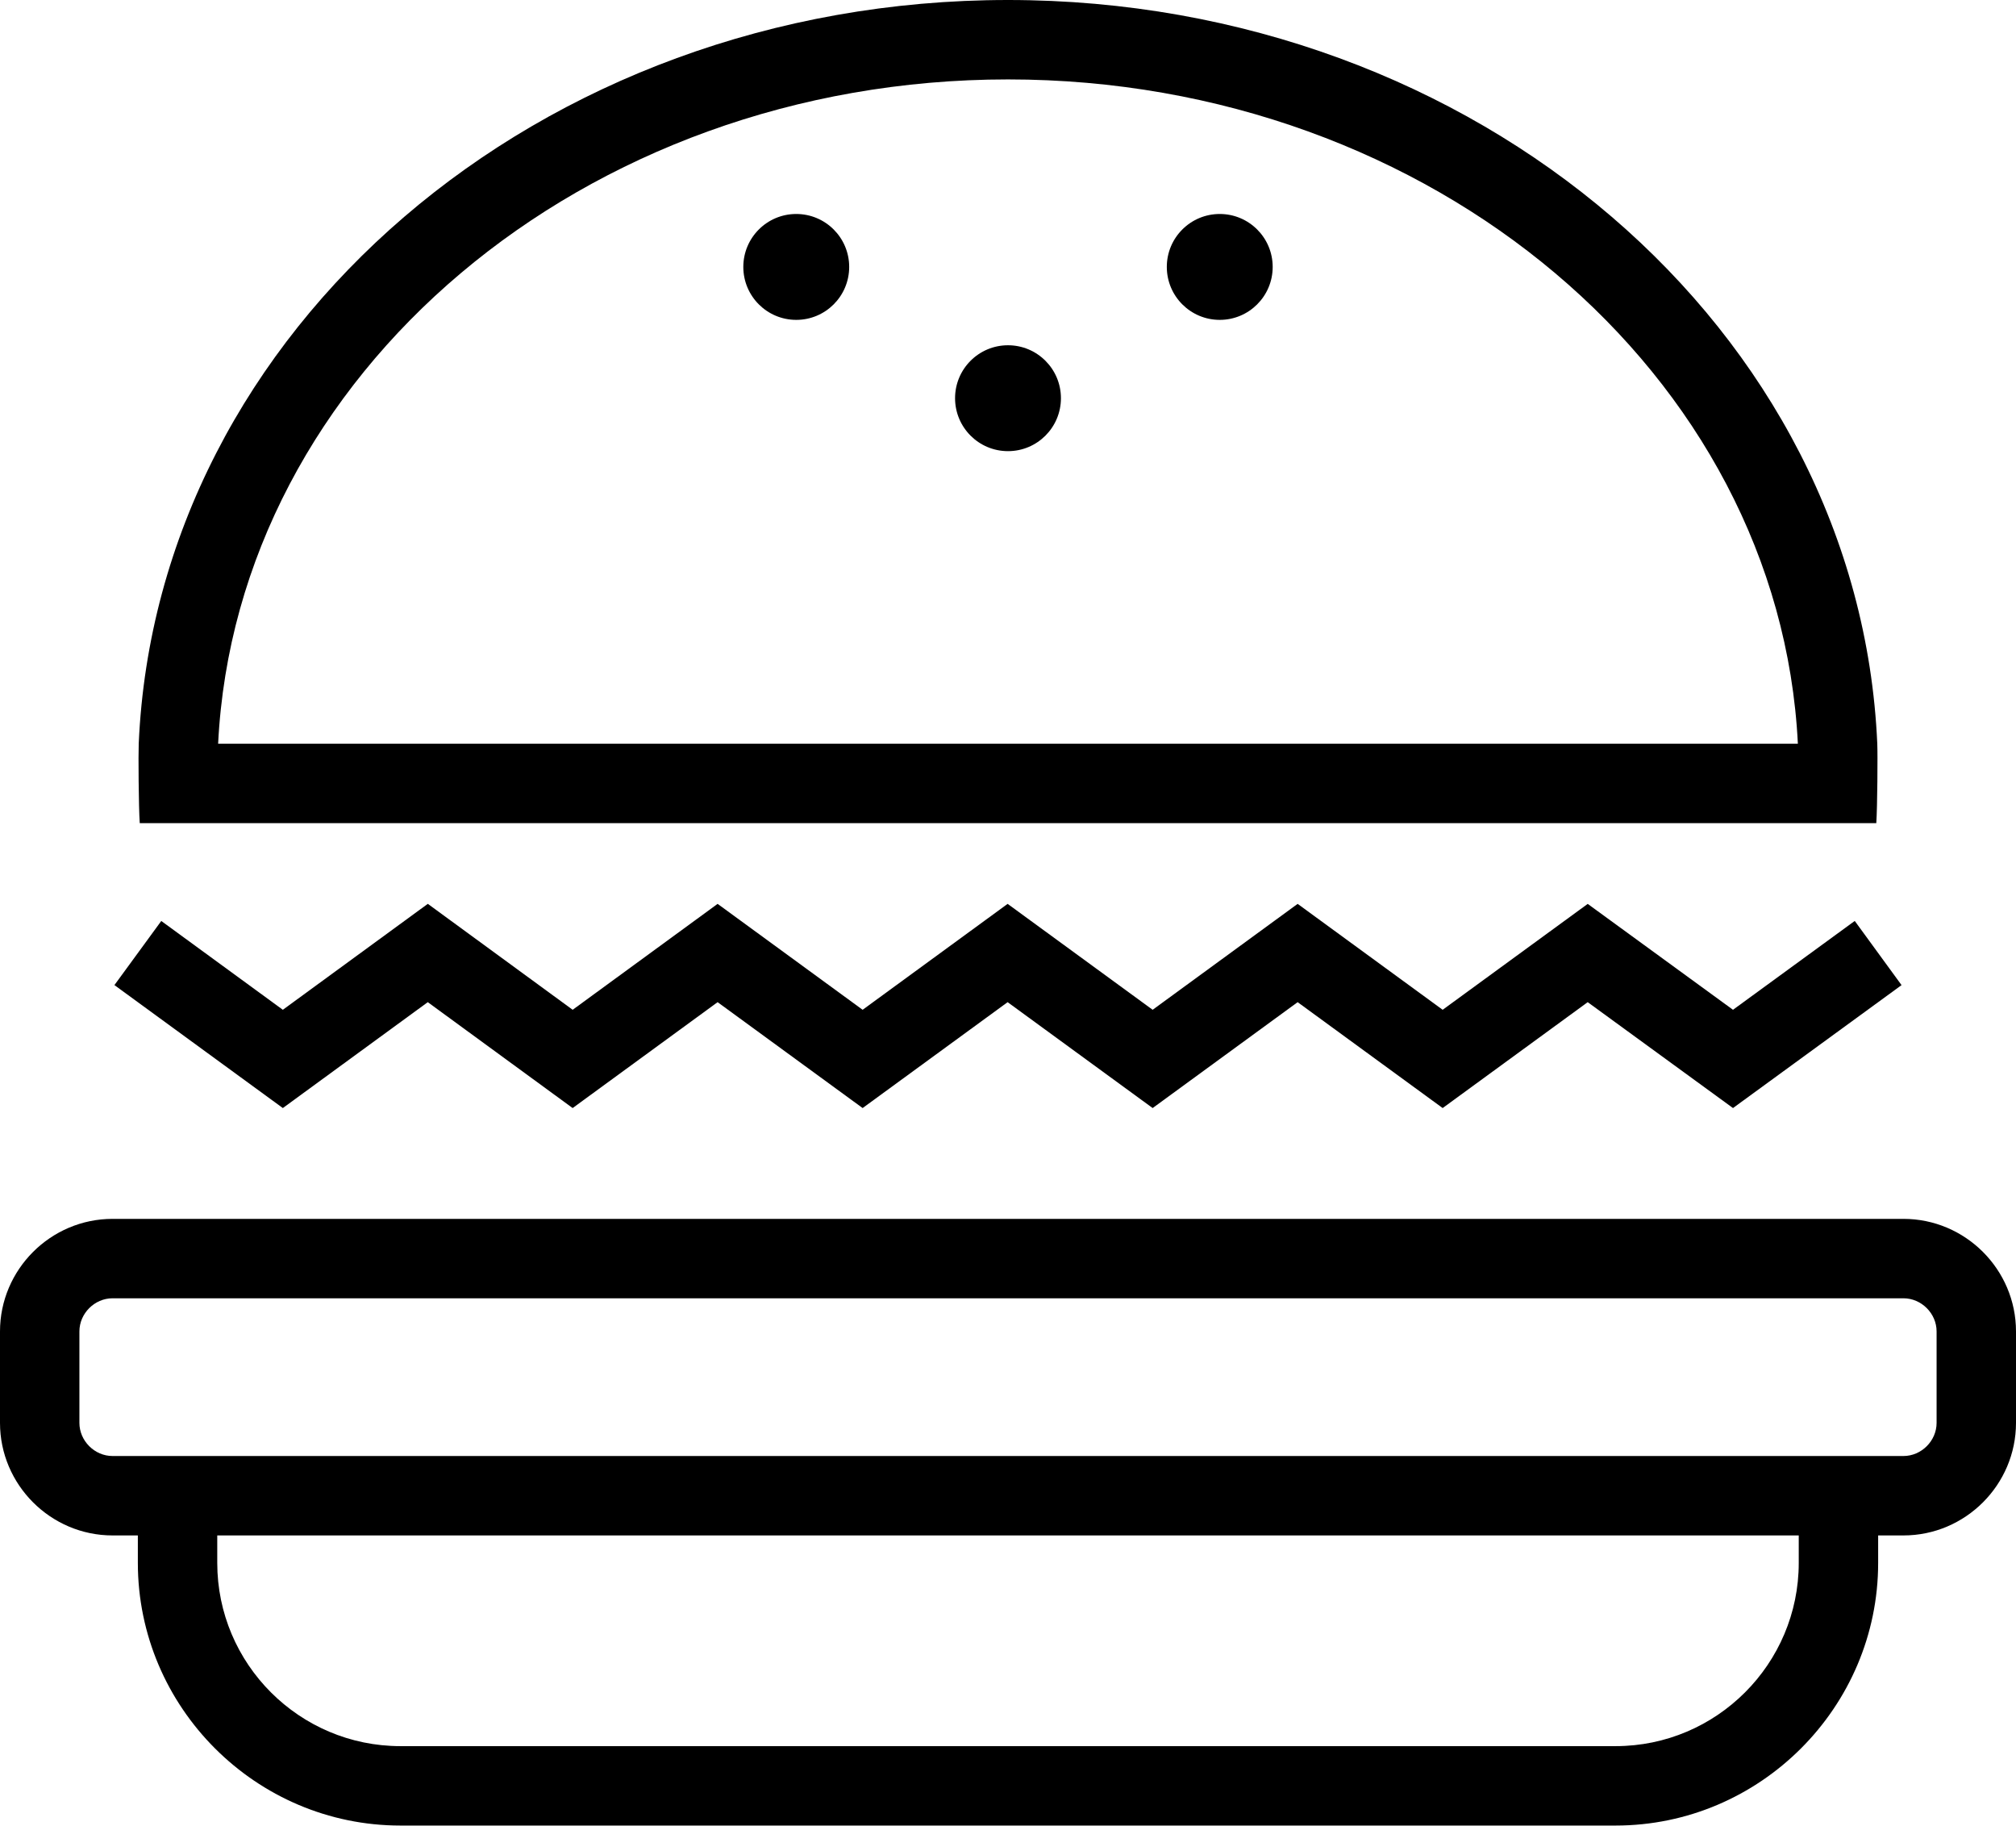
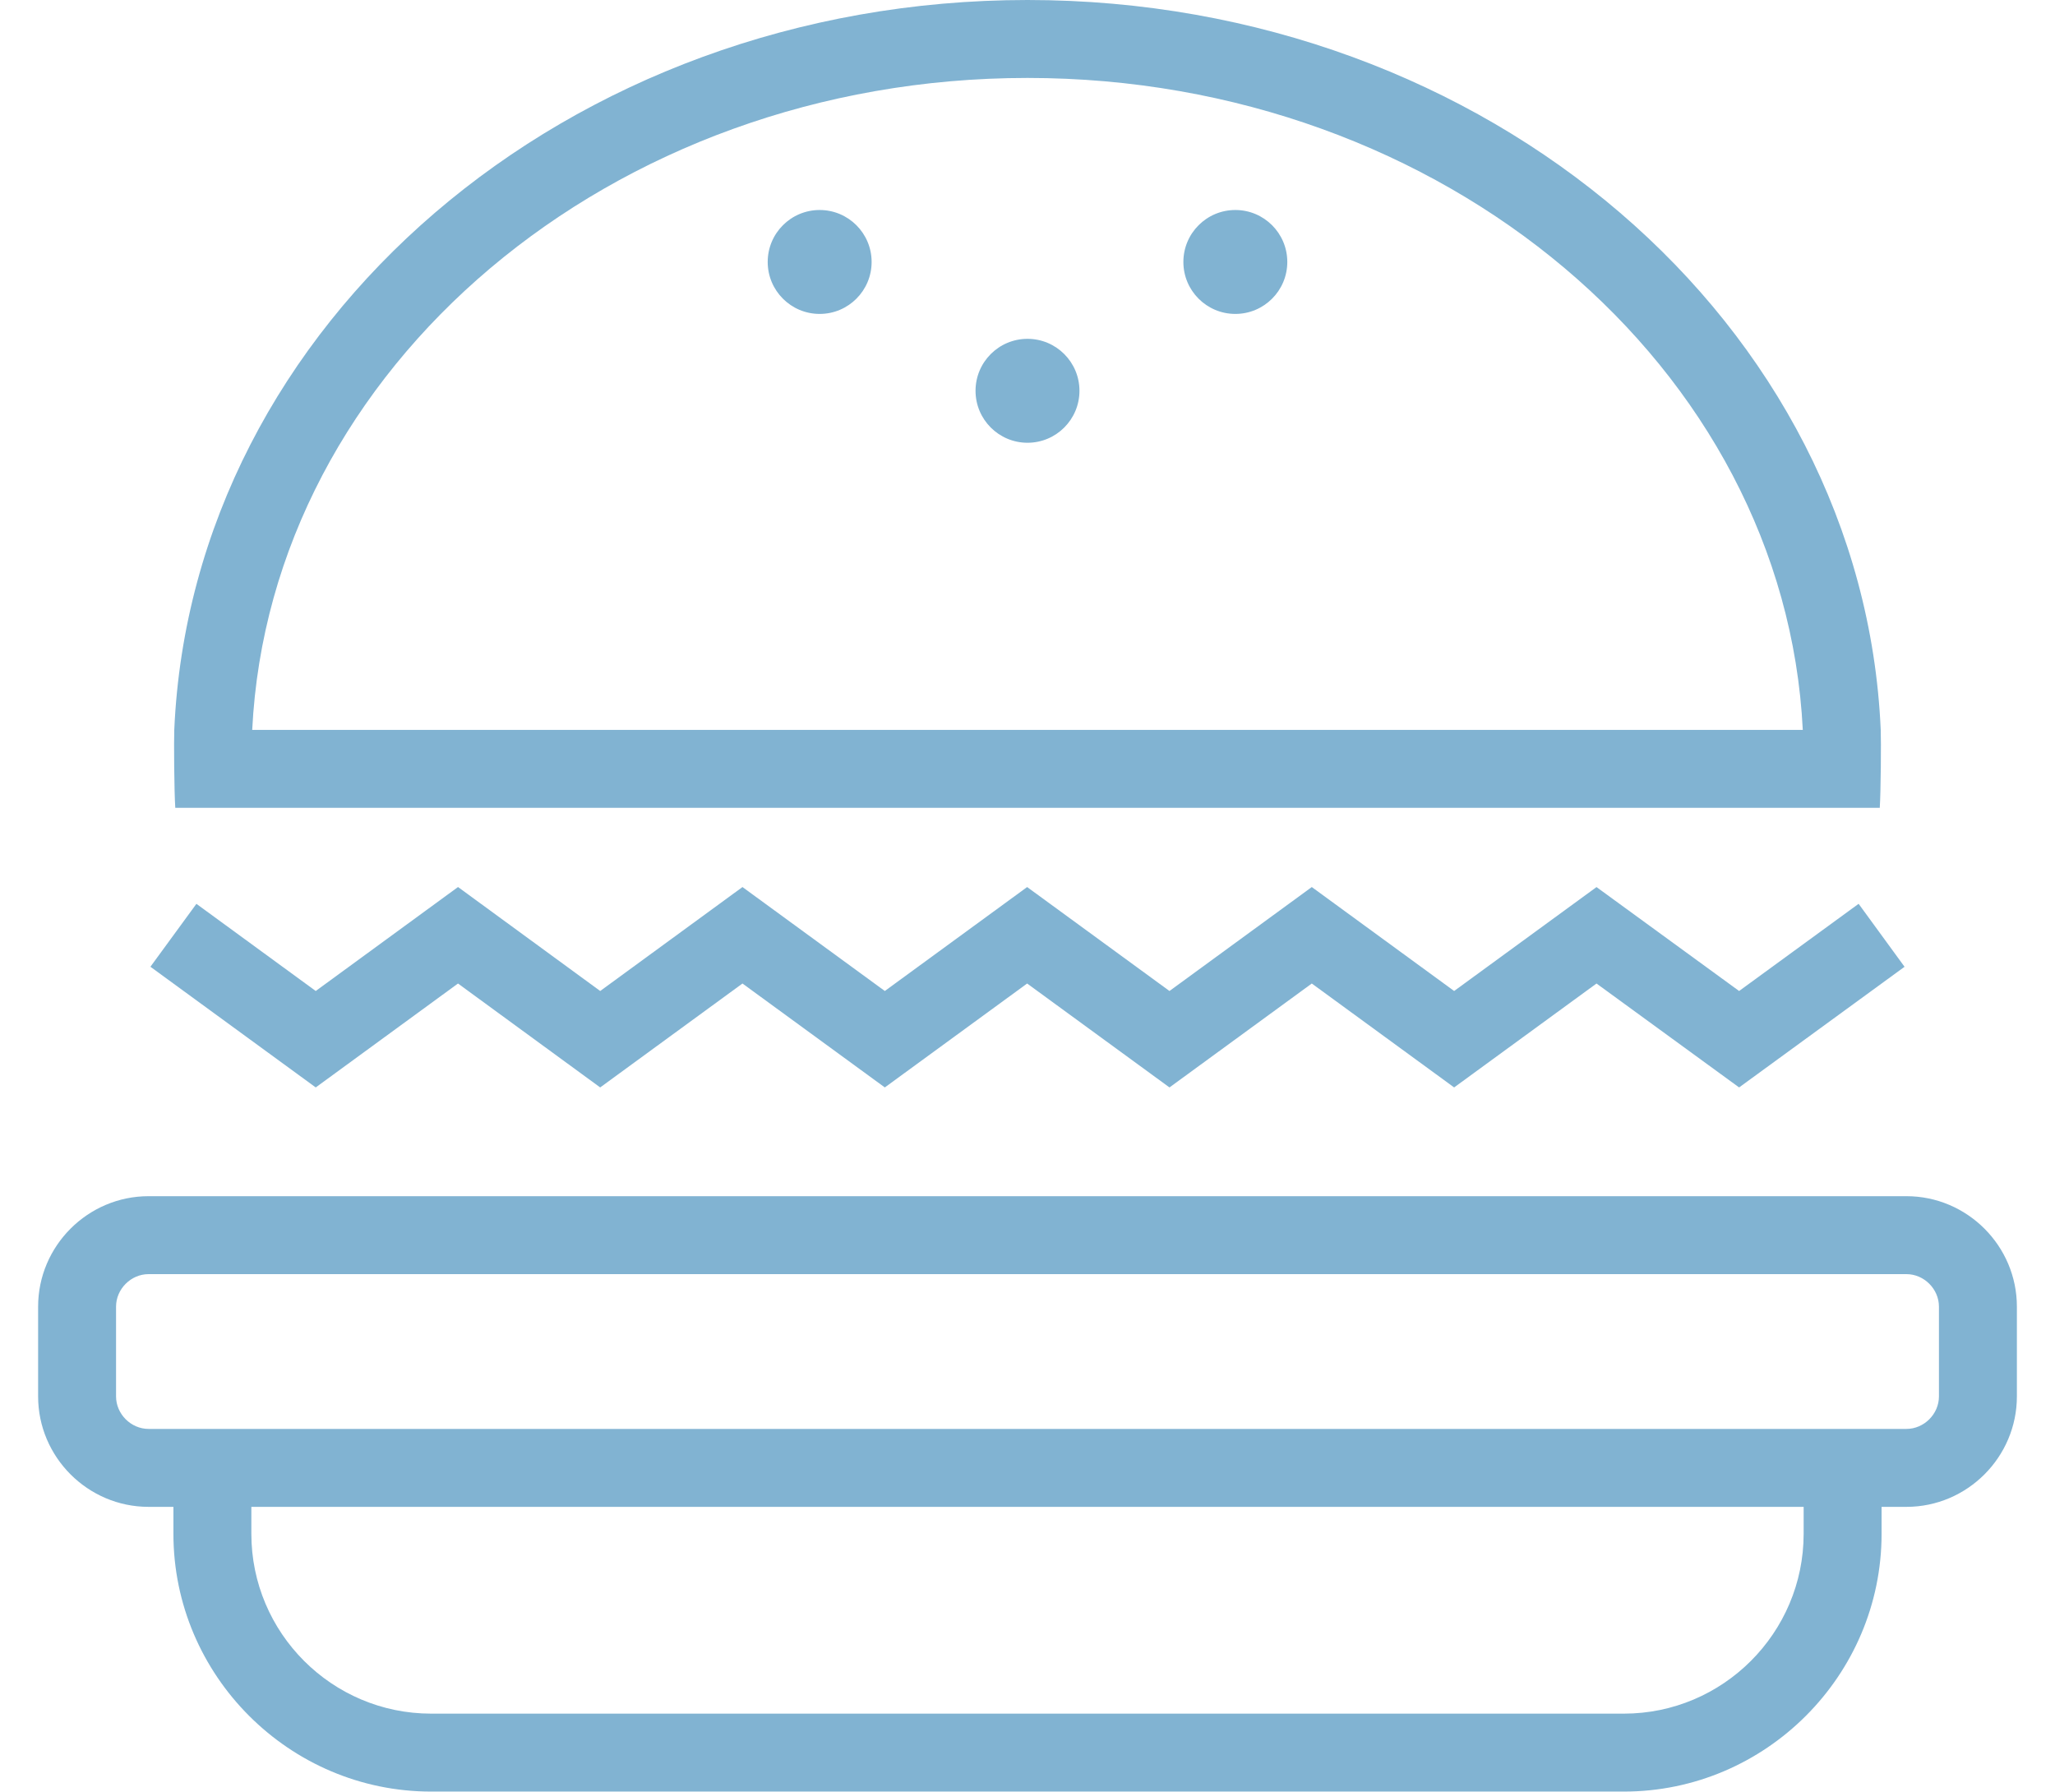
- <svg xmlns="http://www.w3.org/2000/svg" version="1.1" id="Layer_1" x="0px" y="0px" width="76.166px" height="68.959px" viewBox="0 0 76.166 68.959" enable-background="new 0 0 76.166 68.959" xml:space="preserve">
+ <svg xmlns="http://www.w3.org/2000/svg" version="1.1" id="Layer_1" x="0px" y="0px" width="39px" height="34px" viewBox="0 0 76.166 68.959" enable-background="new 0 0 76.166 68.959" xml:space="preserve">
  <g>
-     <path d="M71.914,46.042H4.252C1.914,46.042,0,47.955,0,50.294v3.454C0,56.086,1.914,58,4.252,58h0.956v1.037 c0,5.457,4.464,9.922,9.921,9.922h45.908c5.456,0,9.921-4.465,9.921-9.922V58h0.956c2.339,0,4.252-1.914,4.252-4.252v-3.454 C76.166,47.955,74.253,46.042,71.914,46.042z M67.958,59.037c0,3.815-3.104,6.922-6.921,6.922H15.129 c-3.816,0-6.921-3.104-6.921-6.922V58h59.75V59.037z M73.166,53.748c0,0.679-0.573,1.252-1.252,1.252H4.252 C3.573,55,3,54.427,3,53.748v-3.454c0-0.679,0.573-1.252,1.252-1.252h67.662c0.679,0,1.252,0.573,1.252,1.252V53.748z" />
-     <polygon points="16.162,37.856 21.635,41.856 27.112,37.856 32.591,41.856 38.069,37.856 43.548,41.856 49.026,37.856 54.505,41.856 59.985,37.856 65.474,41.856 71.842,37.212 70.074,34.788 65.474,38.144 59.985,34.144 54.505,38.144 49.026,34.143 43.548,38.144 38.069,34.143 32.591,38.144 27.112,34.143 21.636,38.144 16.163,34.142 10.686,38.144 6.093,34.789 4.323,37.211 10.686,41.856  " />
-     <path d="M70.888,31.094c0.041-0.61,0.055-2.616,0.037-3C70.242,12.476,55.804,0,38.083,0C20.363,0,5.924,12.476,5.241,28.094 c-0.017,0.384-0.004,2.389,0.039,3H70.888z M38.083,3c16.031,0,29.15,11.154,29.842,25.094H8.241C8.933,14.154,22.051,3,38.083,3z" />
-     <circle cx="38.083" cy="15.042" r="2" />
-     <circle cx="30.083" cy="10.083" r="2" />
-     <circle cx="46.083" cy="10.083" r="2" />
+     <path fill="#81b3d2" d="M71.914,46.042H4.252C1.914,46.042,0,47.955,0,50.294v3.454C0,56.086,1.914,58,4.252,58h0.956v1.037 c0,5.457,4.464,9.922,9.921,9.922h45.908c5.456,0,9.921-4.465,9.921-9.922V58h0.956c2.339,0,4.252-1.914,4.252-4.252v-3.454 C76.166,47.955,74.253,46.042,71.914,46.042z M67.958,59.037c0,3.815-3.104,6.922-6.921,6.922H15.129 c-3.816,0-6.921-3.104-6.921-6.922V58h59.75V59.037z M73.166,53.748c0,0.679-0.573,1.252-1.252,1.252H4.252 C3.573,55,3,54.427,3,53.748v-3.454c0-0.679,0.573-1.252,1.252-1.252h67.662c0.679,0,1.252,0.573,1.252,1.252V53.748z" />
+     <polygon fill="#81b3d2" points="16.162,37.856 21.635,41.856 27.112,37.856 32.591,41.856 38.069,37.856 43.548,41.856 49.026,37.856 54.505,41.856 59.985,37.856 65.474,41.856 71.842,37.212 70.074,34.788 65.474,38.144 59.985,34.144 54.505,38.144 49.026,34.143 43.548,38.144 38.069,34.143 32.591,38.144 27.112,34.143 21.636,38.144 16.163,34.142 10.686,38.144 6.093,34.789 4.323,37.211 10.686,41.856  " />
+     <path fill="#81b3d2" d="M70.888,31.094c0.041-0.61,0.055-2.616,0.037-3C70.242,12.476,55.804,0,38.083,0C20.363,0,5.924,12.476,5.241,28.094 c-0.017,0.384-0.004,2.389,0.039,3H70.888z M38.083,3c16.031,0,29.15,11.154,29.842,25.094H8.241C8.933,14.154,22.051,3,38.083,3z" />
+     <circle fill="#81b3d2" cx="38.083" cy="15.042" r="2" />
+     <circle fill="#81b3d2" cx="30.083" cy="10.083" r="2" />
+     <circle fill="#81b3d2" cx="46.083" cy="10.083" r="2" />
  </g>
</svg>
